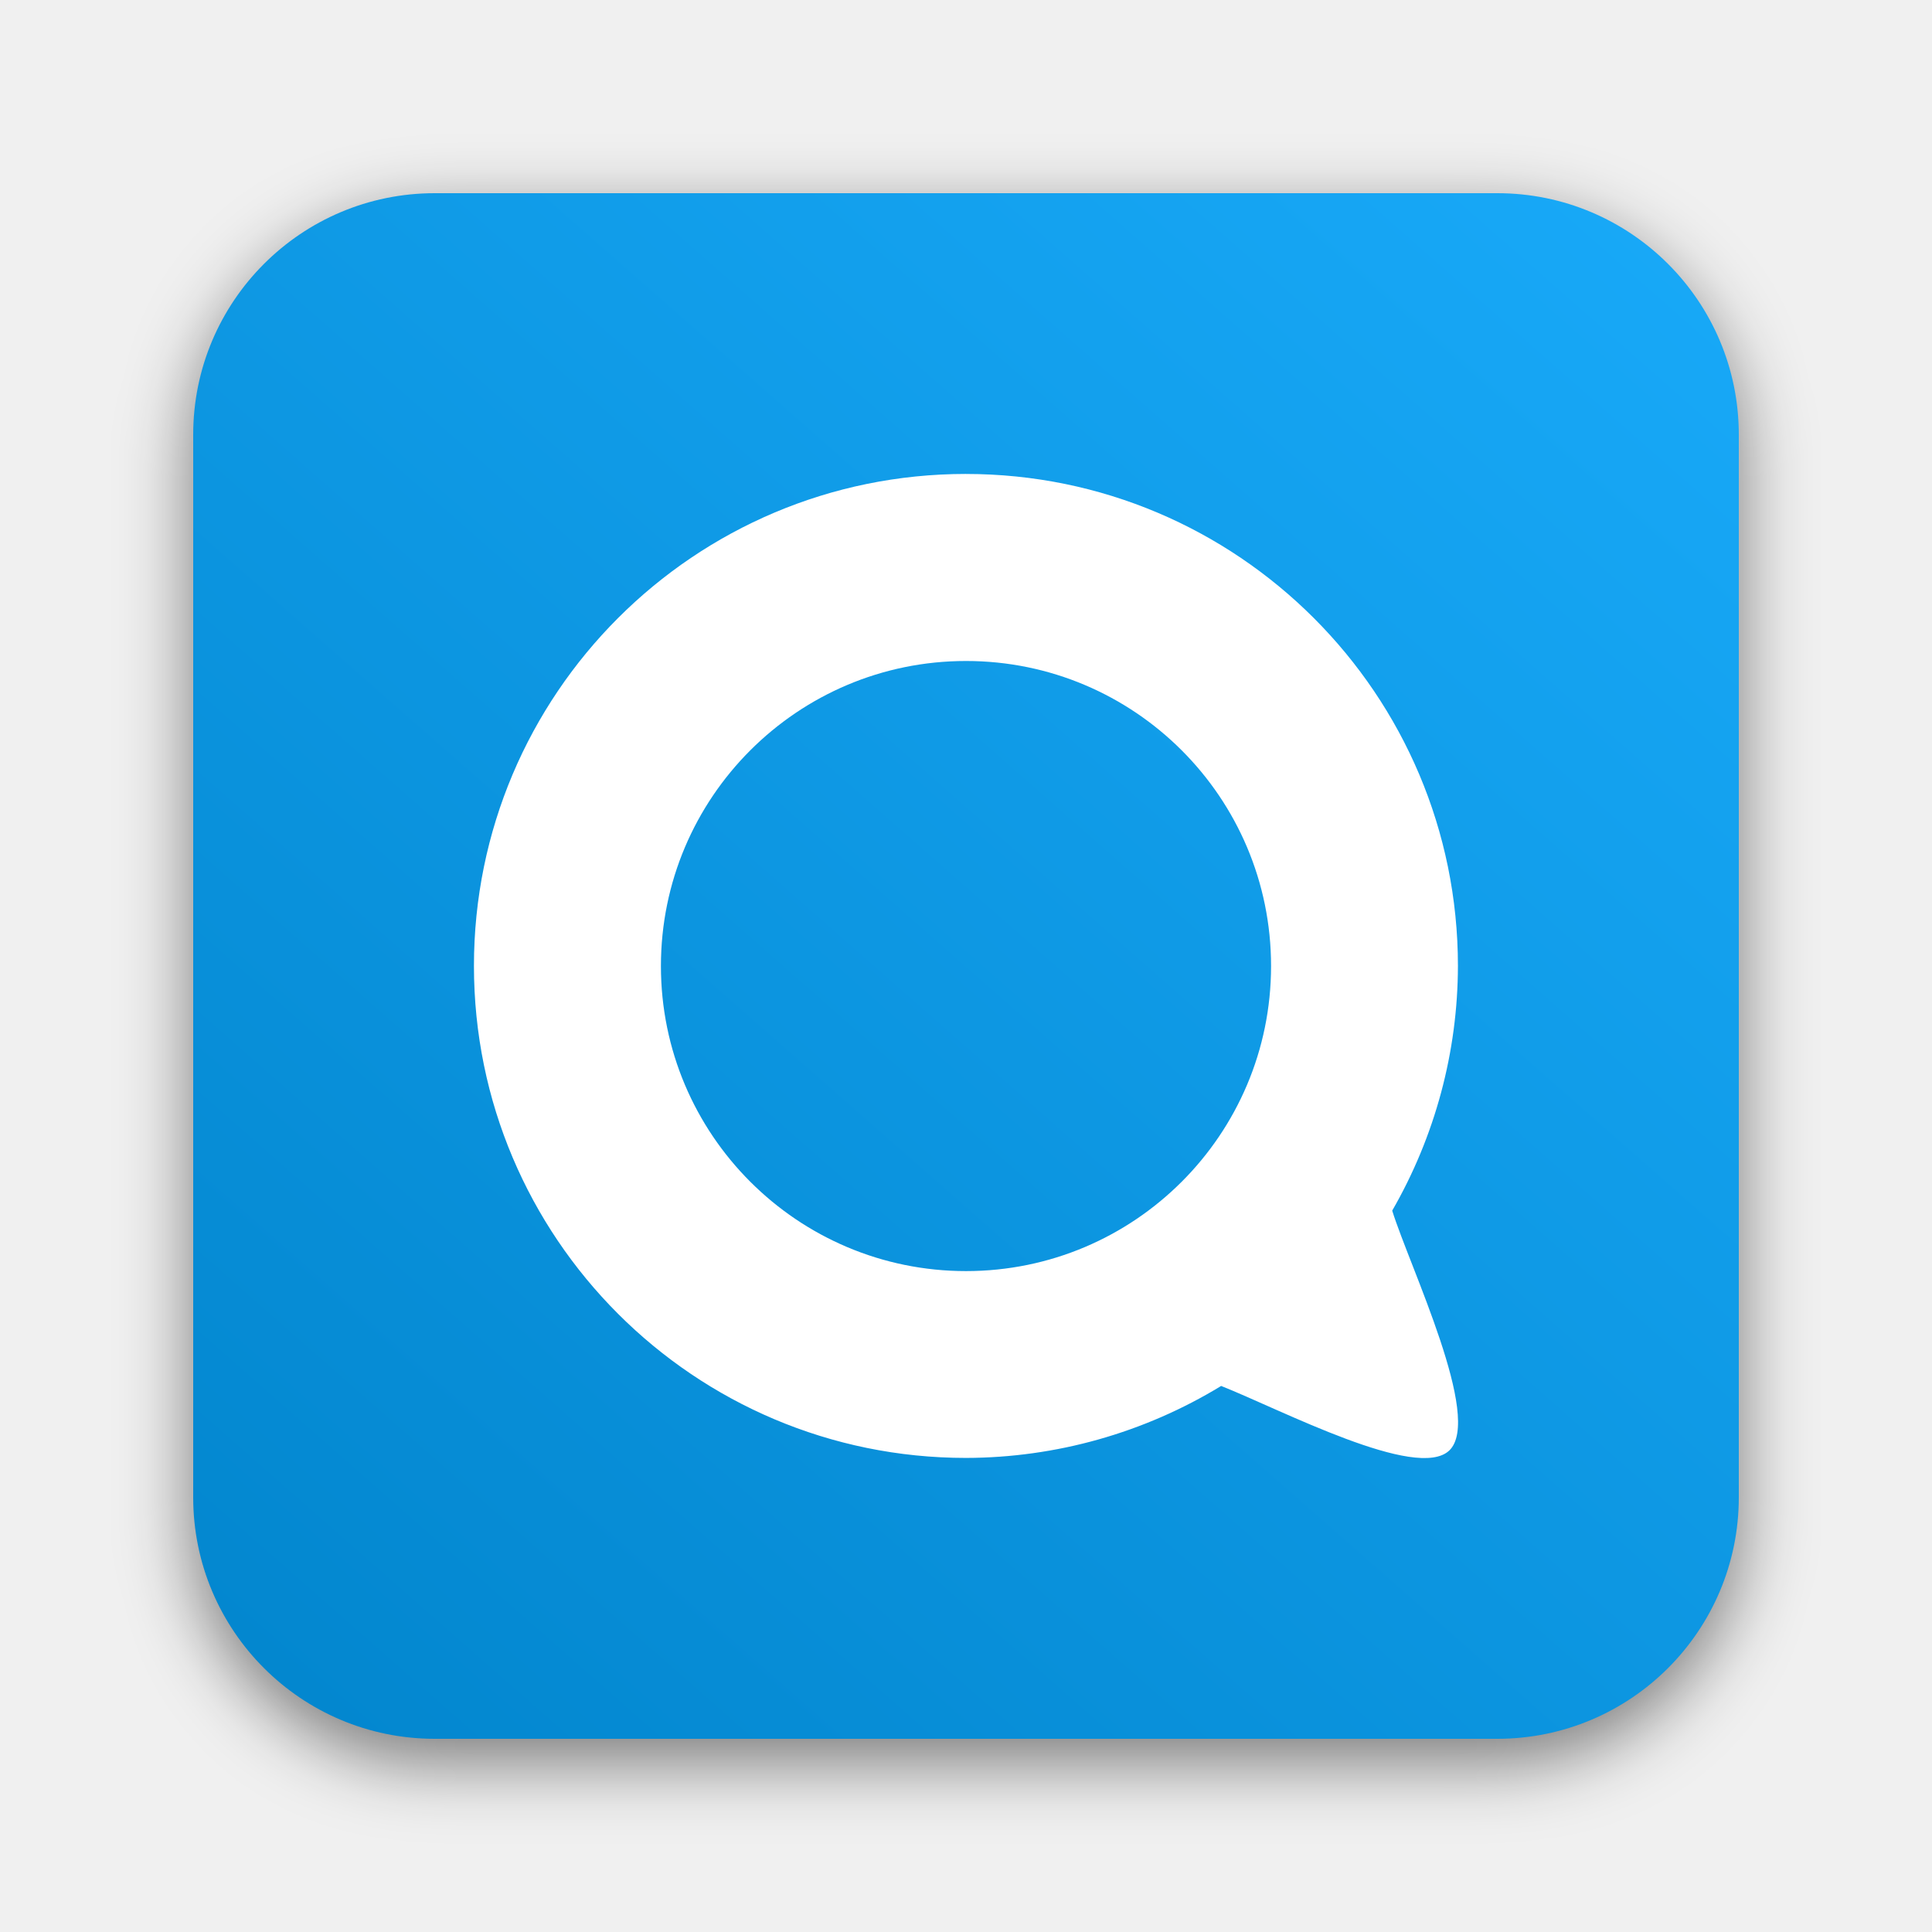
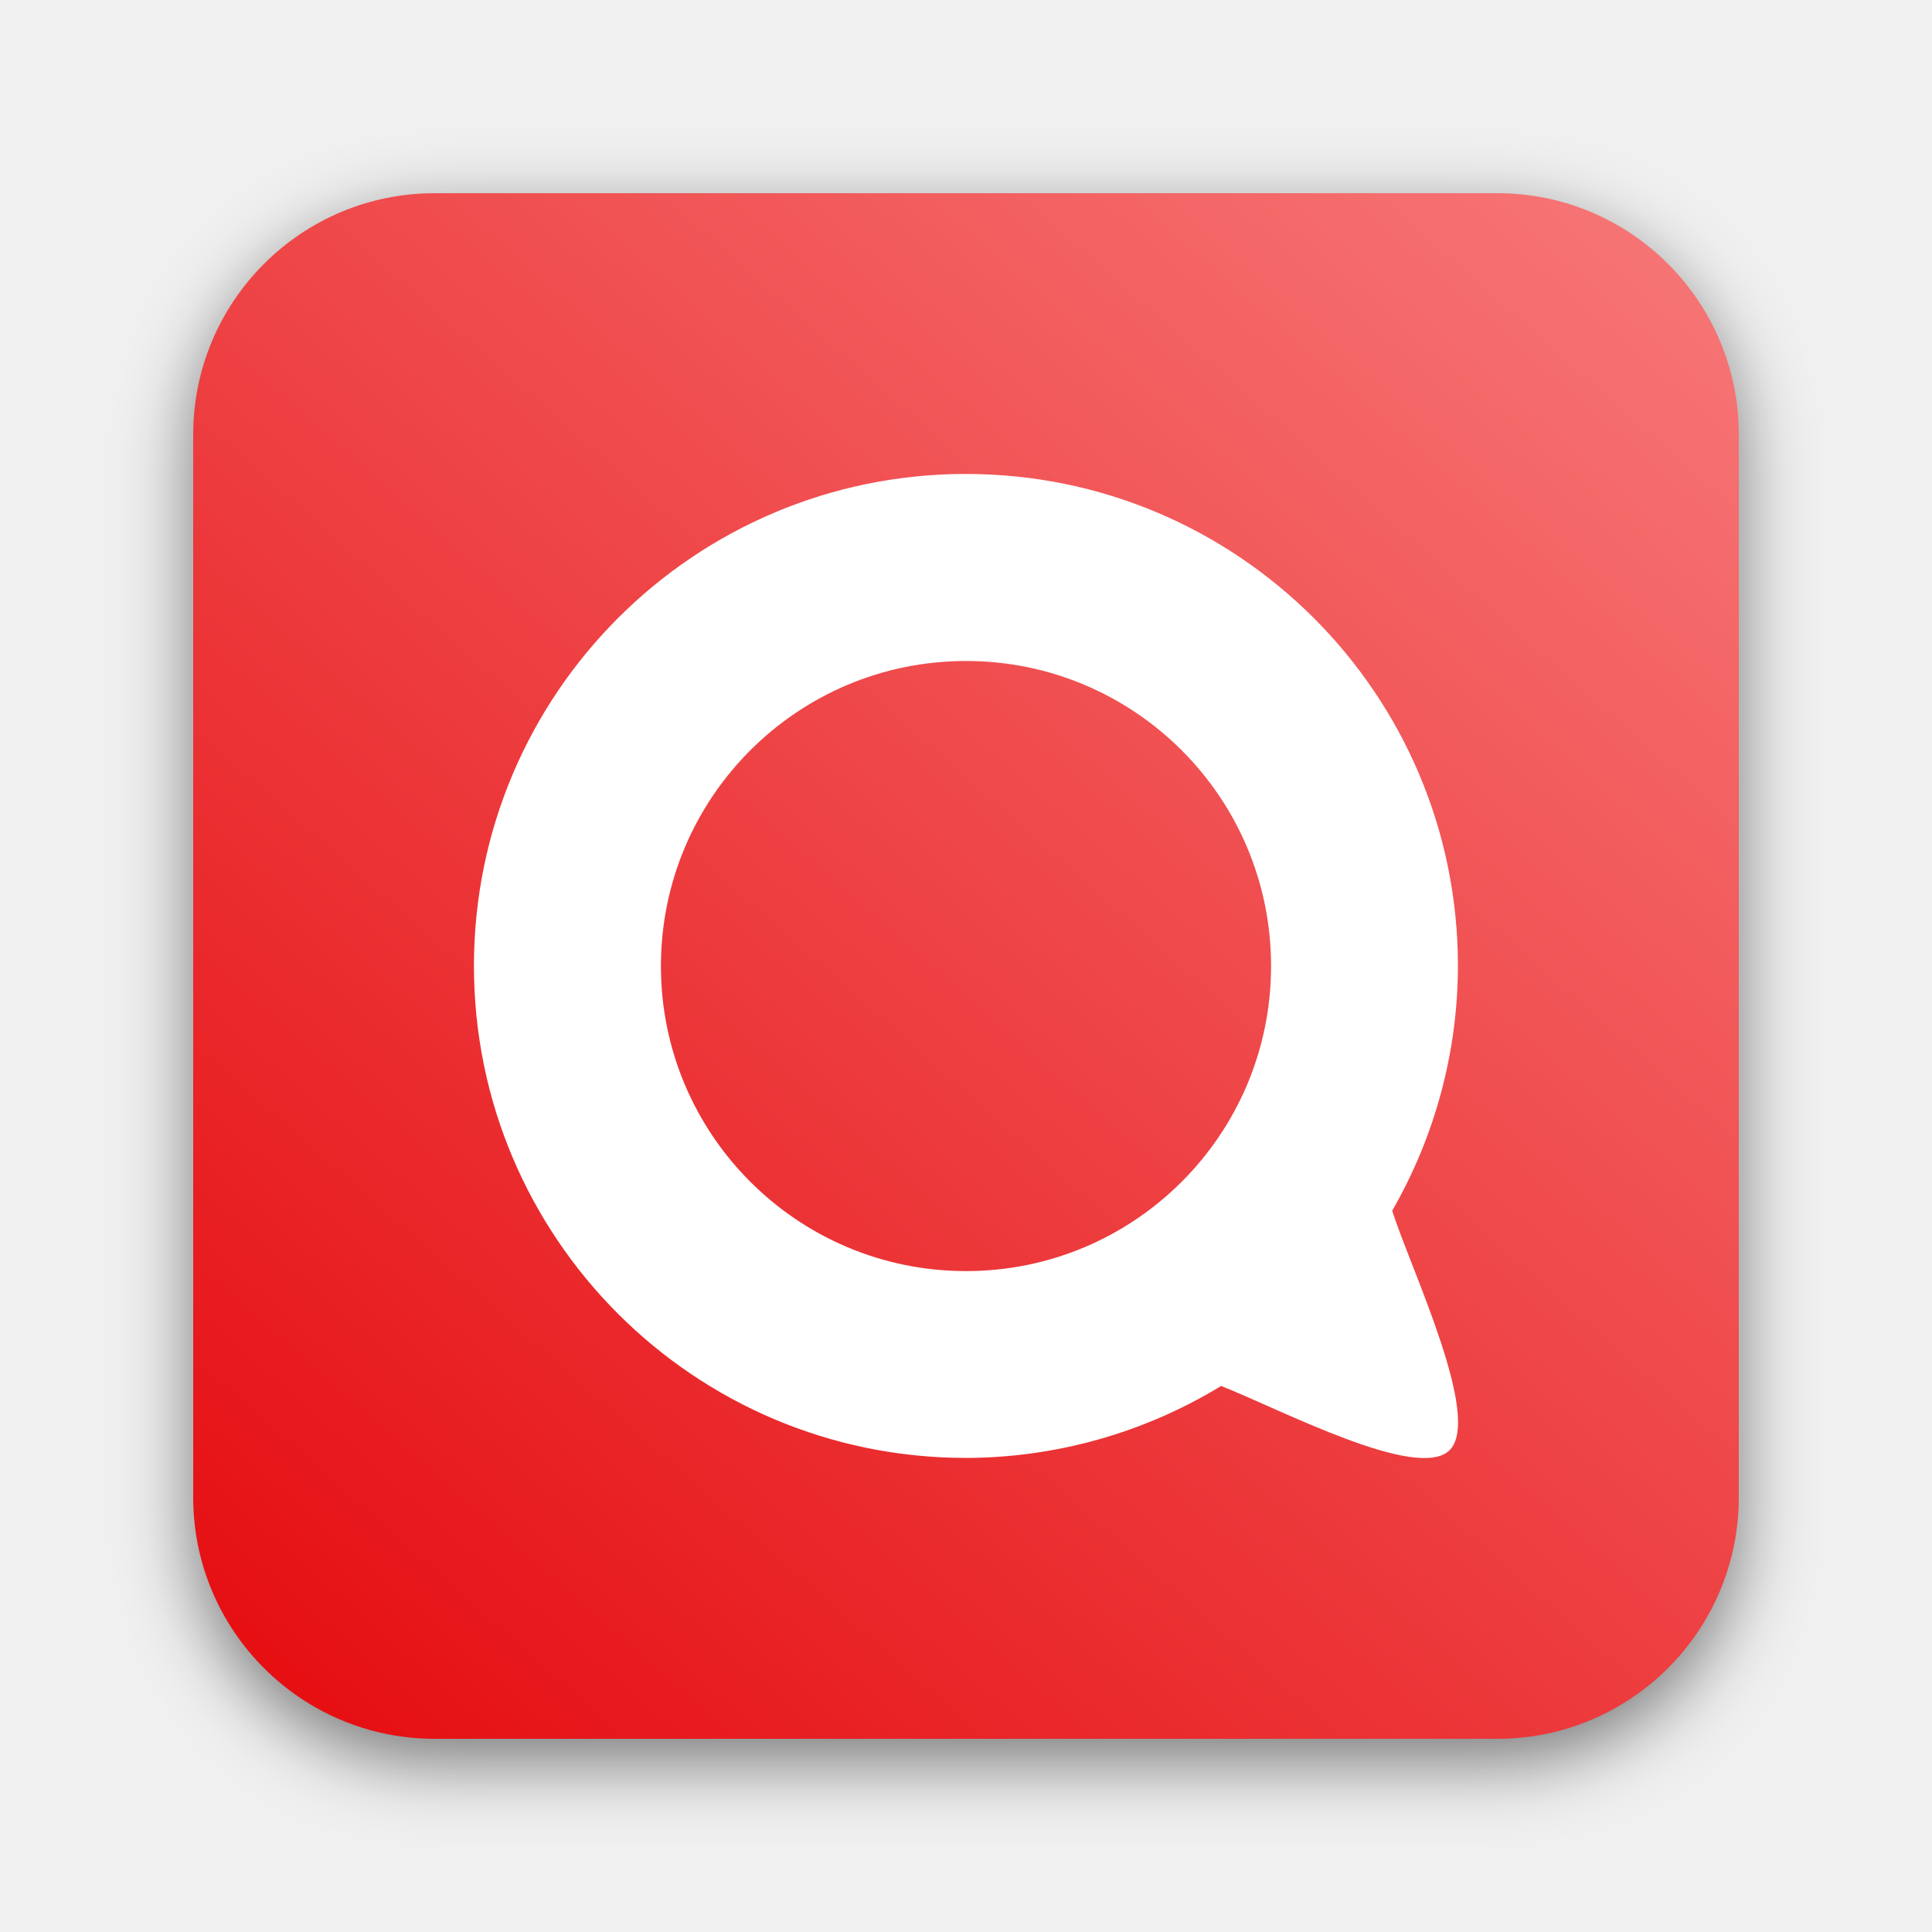
<svg xmlns="http://www.w3.org/2000/svg" id="svg19" xml:space="preserve" viewBox="-128 -128 1280 1280" version="1.1" stroke-miterlimit="1.414" stroke-linejoin="round" fill-rule="evenodd" clip-rule="evenodd">
  <defs id="defs15">
    <linearGradient gradientUnits="userSpaceOnUse" gradientTransform="matrix(8.96 0 0 8.96 -7.8457e-5 .00019795)" y2="-7.6294e-6" y1="150" x2="150" x1="18.23" id="a">
-       <stop id="stop10" offset="0" stop-color="#0082c9" />
-       <stop id="stop12" offset="1" stop-color="#1cafff" />
+       <stop id="stop10" offset="0" stop-color="#e30004" />
+       <stop id="stop12" offset="1" stop-color="#fa8989" />
    </linearGradient>
    <filter style="color-interpolation-filters:sRGB;" id="filter264" x="-0.056" y="-0.056" width="1.113" height="1.127">
      <feFlood flood-opacity="0.498" flood-color="rgb(0,0,0)" result="flood" id="feFlood254" />
      <feComposite in="flood" in2="SourceGraphic" operator="in" result="composite1" id="feComposite256" />
      <feGaussianBlur in="composite1" stdDeviation="24" result="blur" id="feGaussianBlur258" />
      <feOffset dx="0" dy="15" result="offset" id="feOffset260" />
      <feComposite in="SourceGraphic" in2="offset" operator="over" result="composite2" id="feComposite262" />
    </filter>
  </defs>
  <rect id="rect17" fill-rule="evenodd" fill="url(#a)" height="1024" width="1024" rx="160" style="filter:url(#filter264)" />
  <path style="fill:#ffffff" d="M 511.959,186 A 325.964,325.951 0 0 0 186,511.96 325.964,325.951 0 0 0 511.959,837.911 325.964,325.951 0 0 0 681.049,790.225 c 40.062,15.919 129.798,63.147 151.155,42.747 22.318,-21.312 -26.201,-121.618 -37.833,-158.891 A 325.964,325.951 0 0 0 837.915,511.958 325.964,325.951 0 0 0 511.96,186.011 Z m 0.037,123.923 A 202.118,202.112 0 0 1 714.114,512.035 202.118,202.112 0 0 1 511.996,714.132 202.118,202.112 0 0 1 309.879,512.035 202.118,202.112 0 0 1 511.996,309.923 Z" stroke-width="0.14" fill="#000" id="path25" />
</svg>
